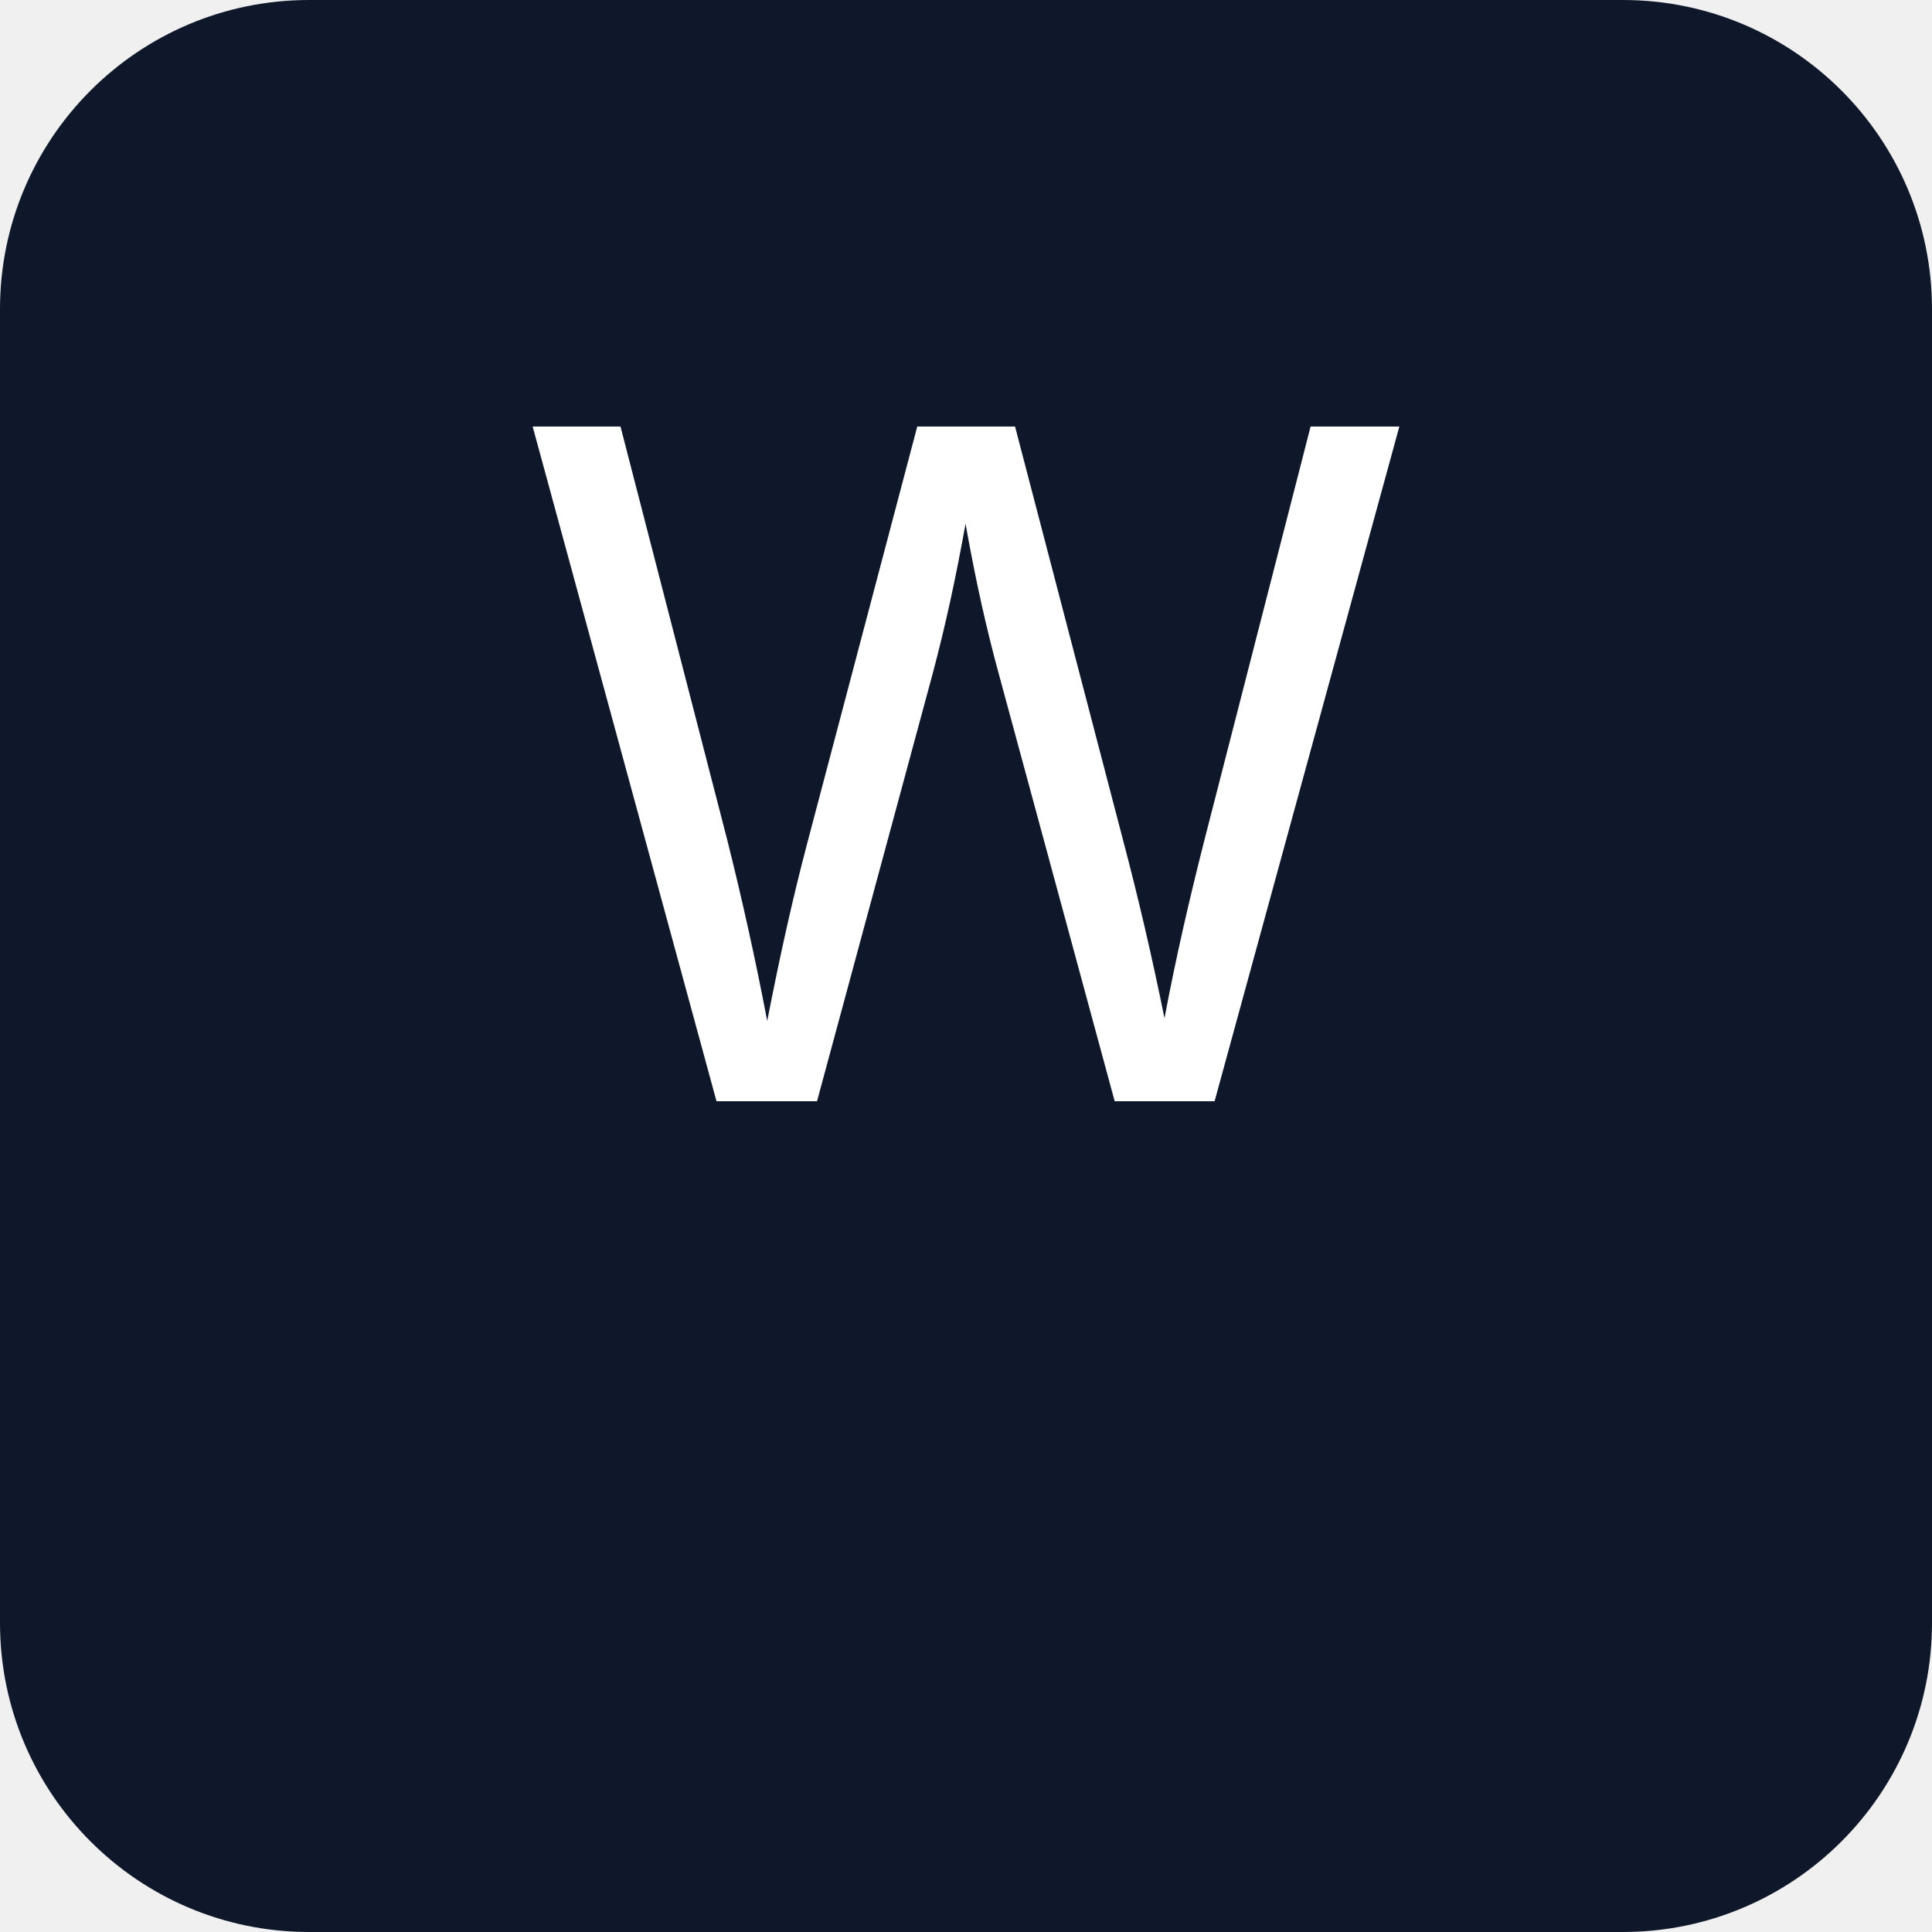
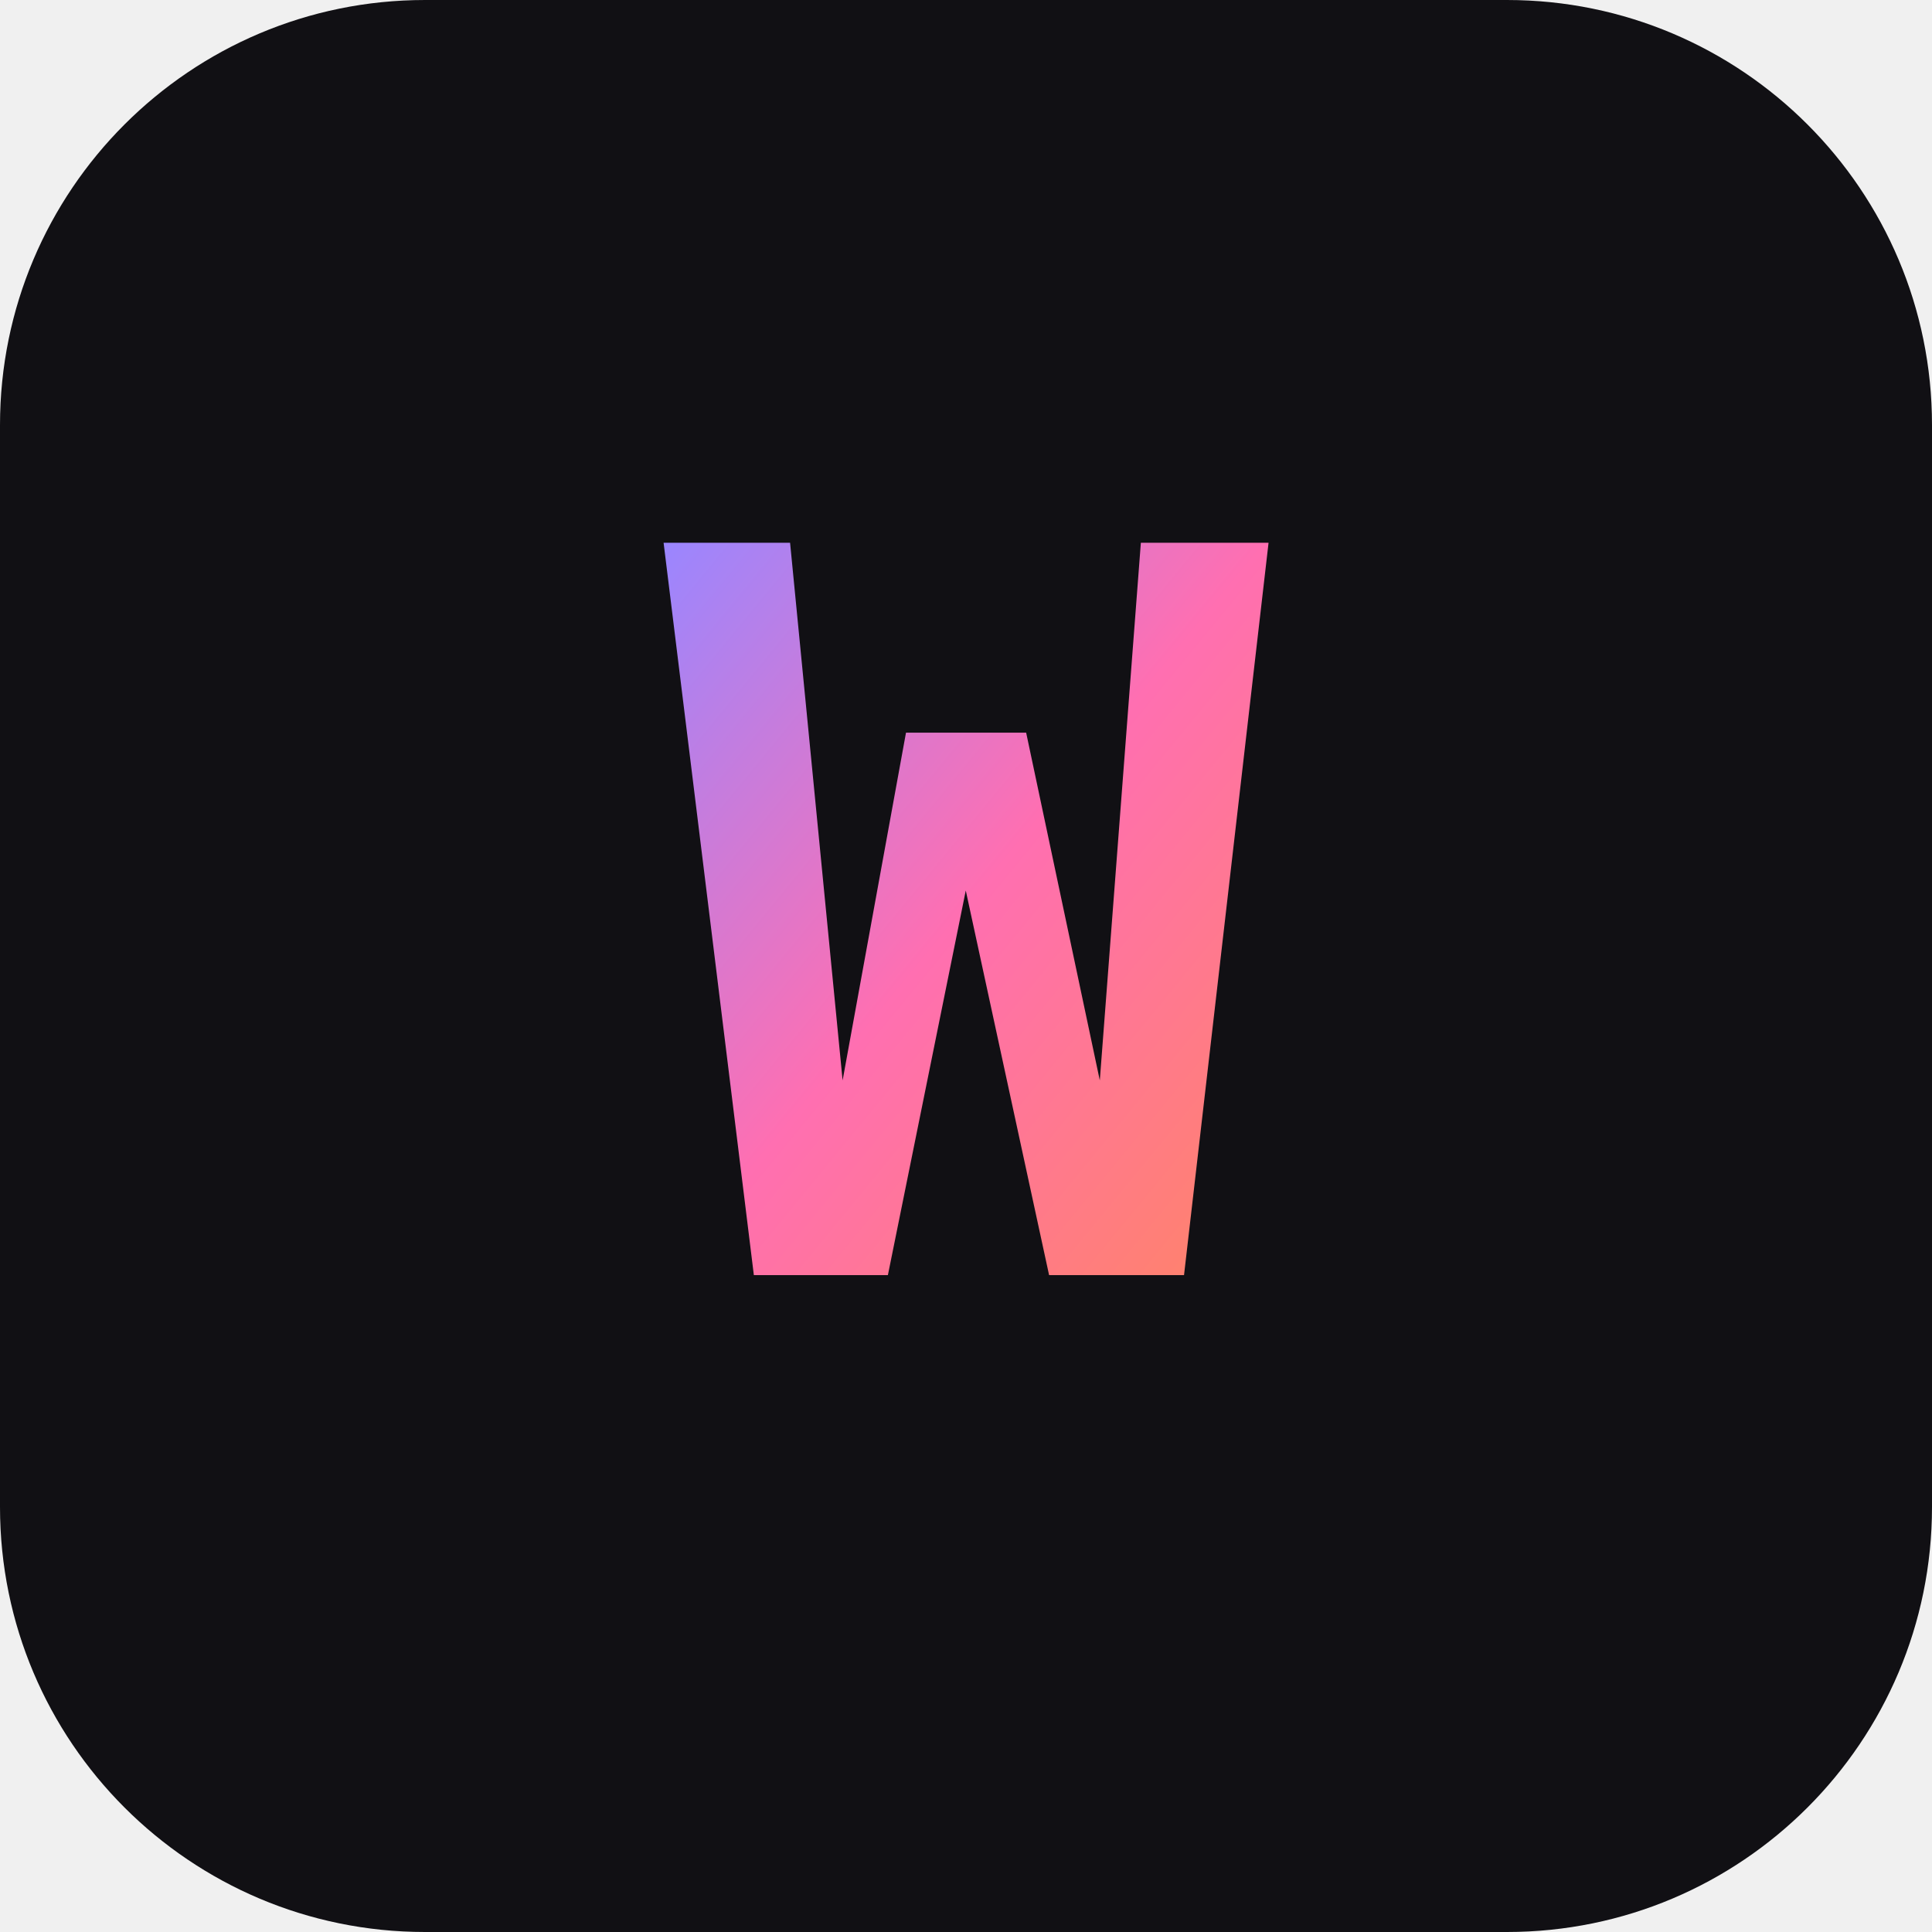
<svg xmlns="http://www.w3.org/2000/svg" viewBox="0 0 100 100">
-   <rect width="100" height="100" rx="16" fill="#0f172a" />
-   <text x="50" y="57" font-size="48" text-anchor="middle" fill="#fff" font-family="Inter,Arial,Helvetica,sans-serif">W</text>
+   <defs>
+     <linearGradient id="g" x1="0" y1="0" x2="1" y2="1">
+       <stop offset="0" stop-color="#9A86FF" />
+       <stop offset="0.5" stop-color="#FF6FB1" />
+       <stop offset="1" stop-color="#FF8466" />
+     </linearGradient>
+   </defs>
+   <rect width="100" height="100" rx="22" fill="#111014" />
+   <text x="50" y="66" font-size="52" font-weight="600" text-anchor="middle" fill="url(#g)" font-family="'Fira Code',ui-monospace,monospace">W</text>
</svg>
